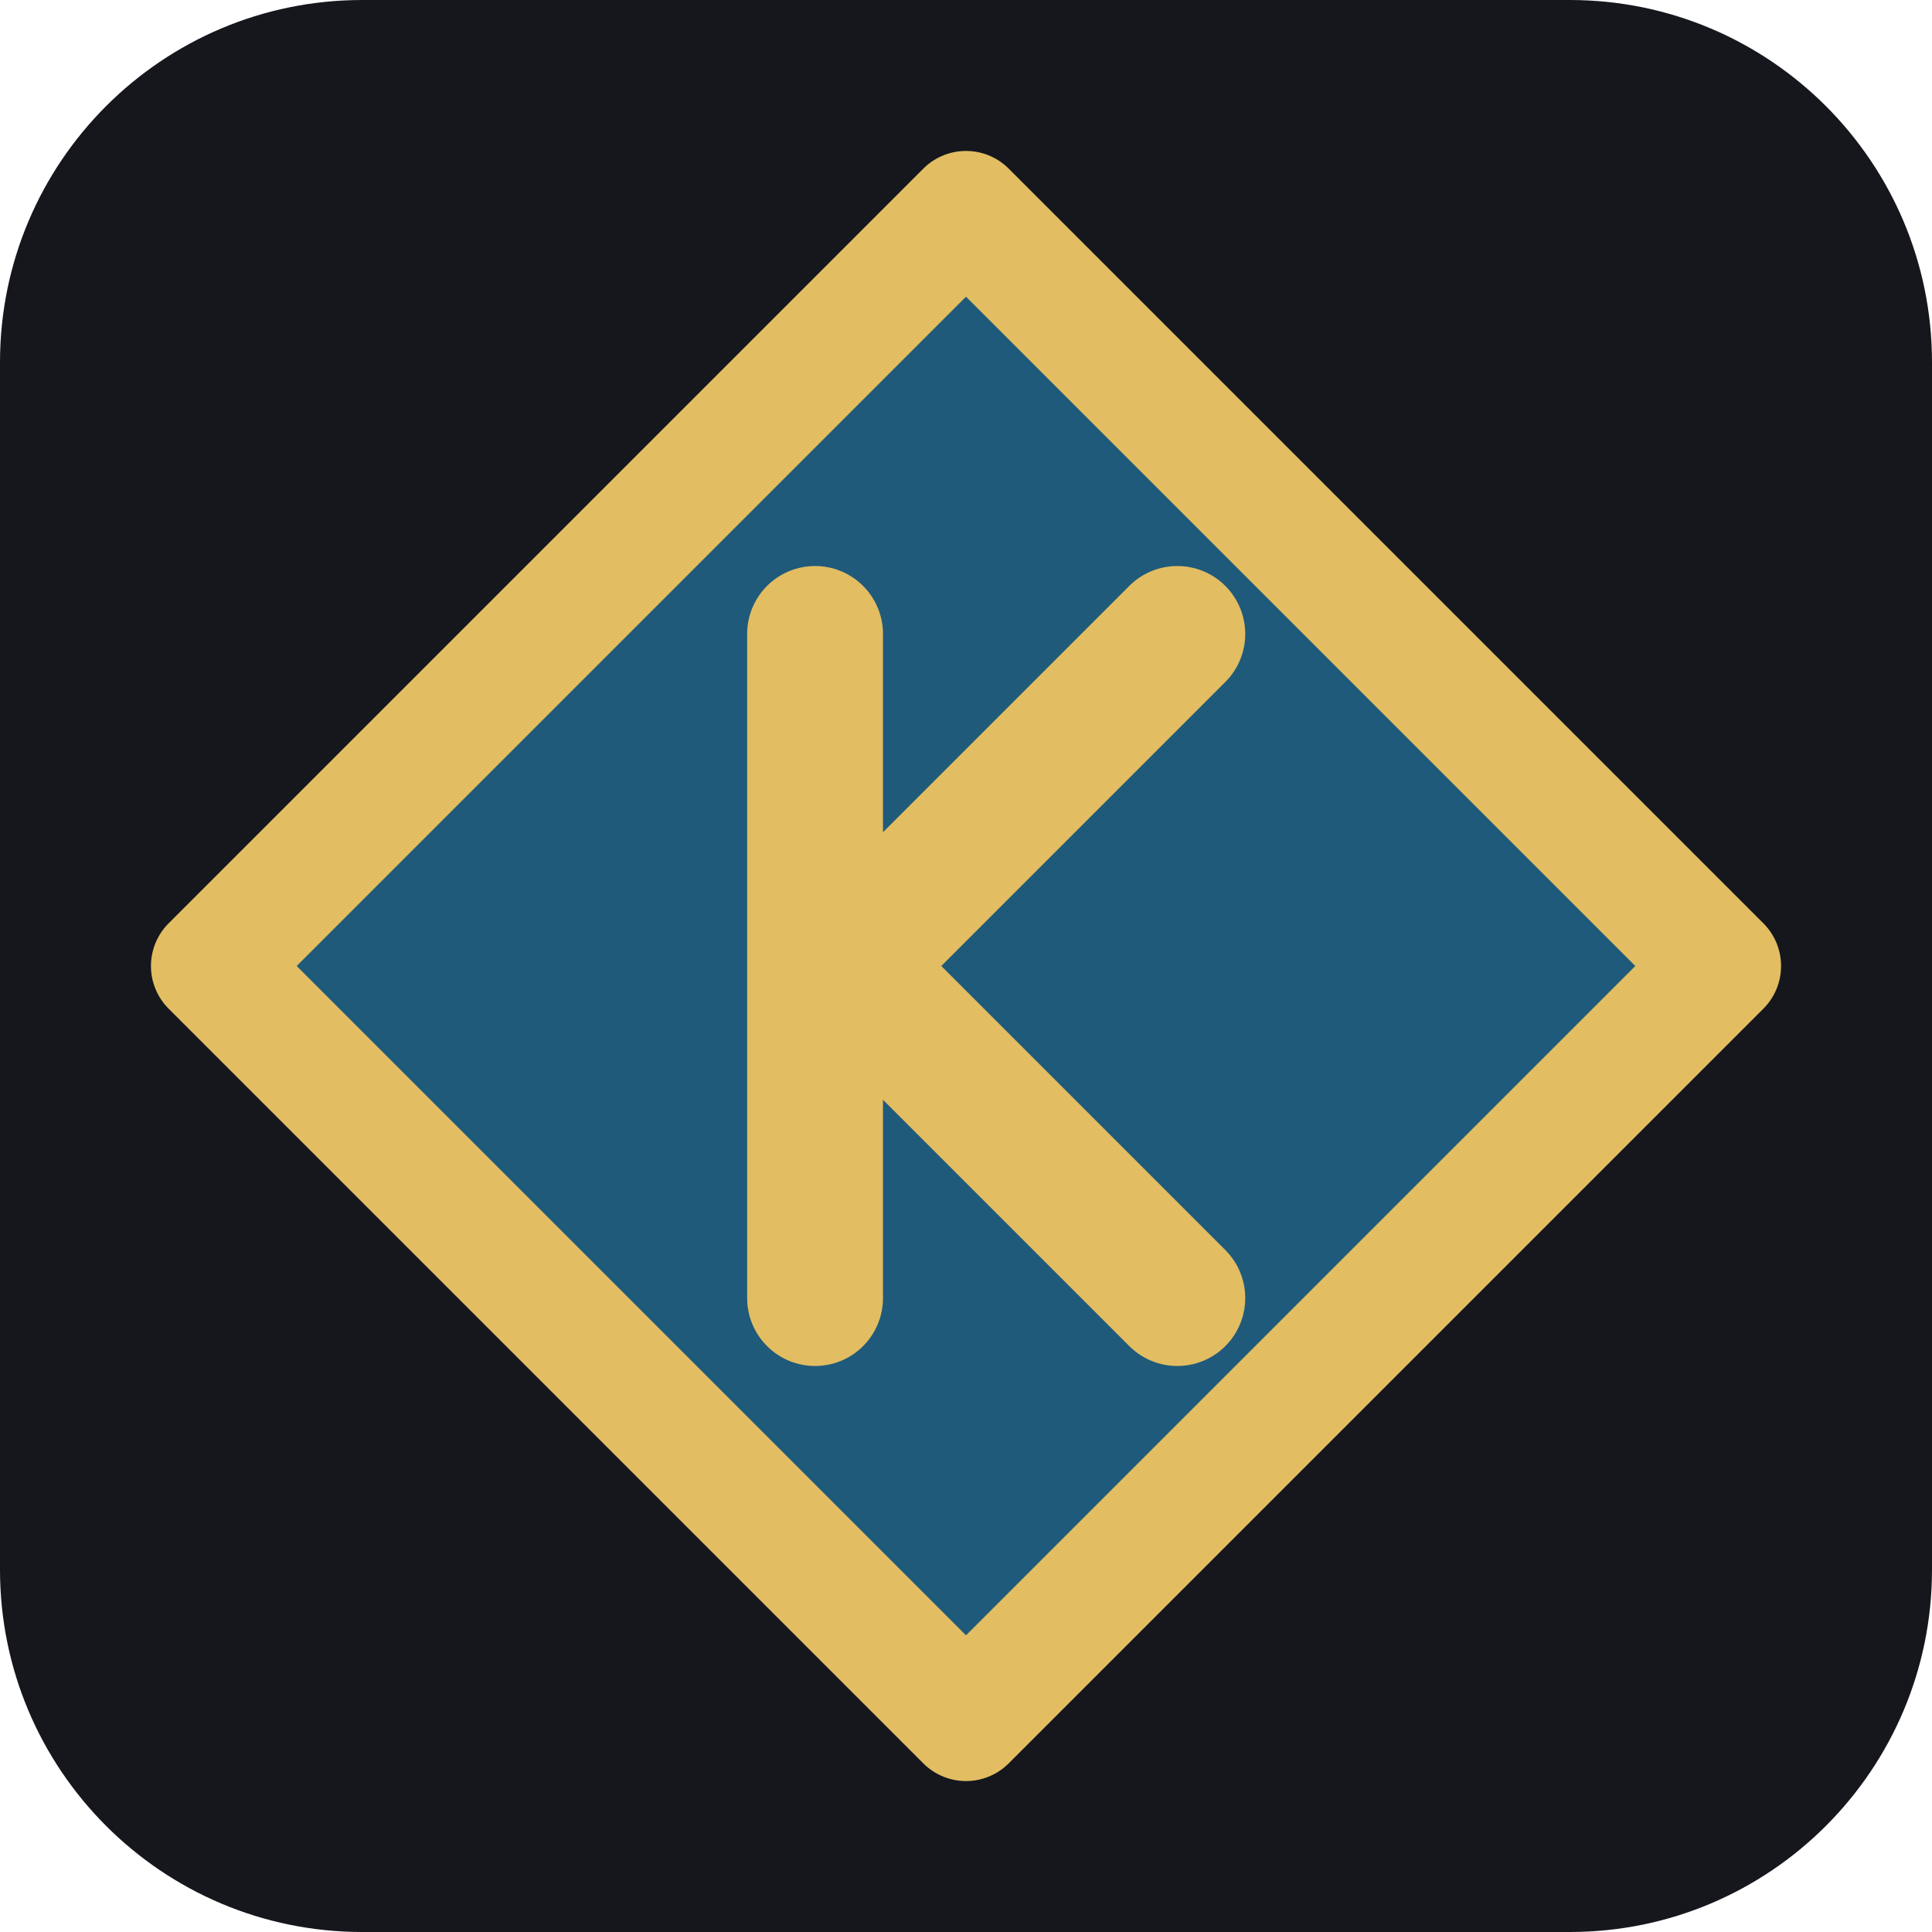
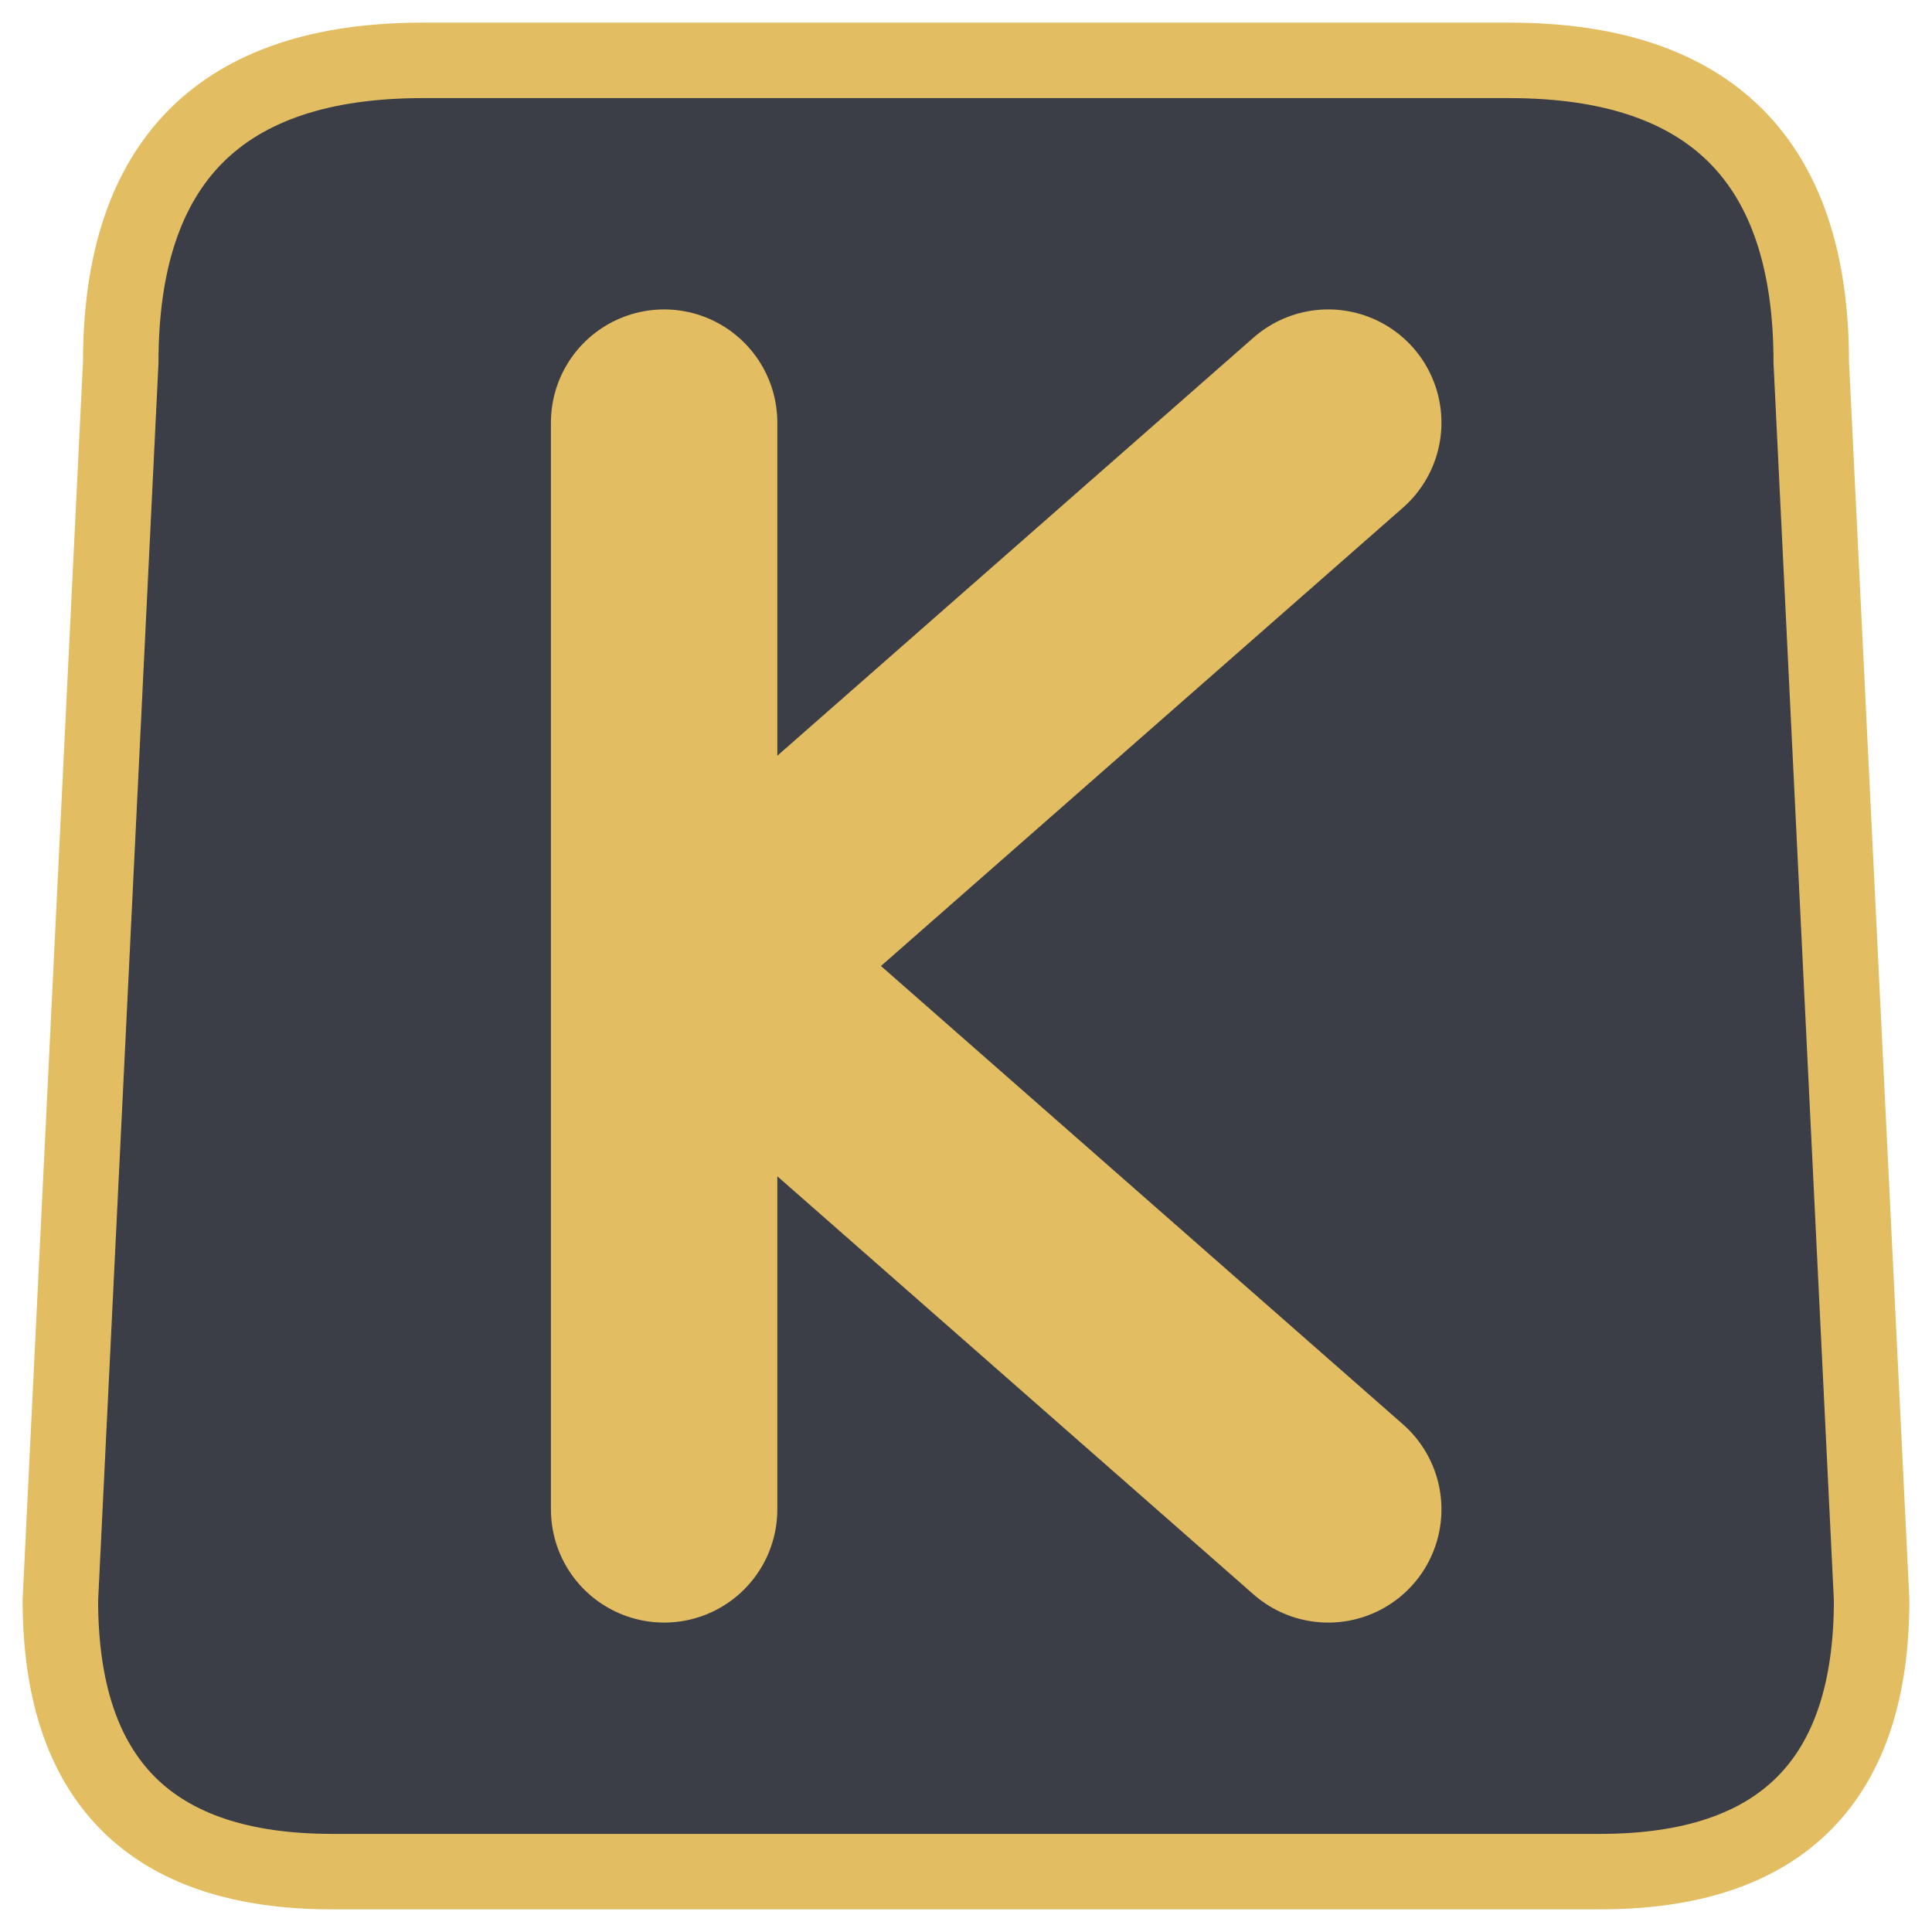
<svg xmlns="http://www.w3.org/2000/svg" viewBox="0 0 64 64">
-   <rect width="64" height="64" rx="12" fill="#15171d" />
-   <path d="M32 7 L57 32 L32 57 L7 32Z" fill="#1f5a7a" stroke="#e2bd62" stroke-width="4" stroke-linejoin="round" />
-   <path d="M27 21 L27 43 M39 21 L28 32 L39 43" fill="none" stroke="#e2bd62" stroke-width="4.5" stroke-linecap="round" stroke-linejoin="round" />
+   <path d="M14 2 L50 2 Q60 2 60 12 L62 53 Q62 62 53 62 L11 62 Q2 62 2 53 L4 12 Q4 2 14 2Z" fill="#3b3d47" stroke="#e2bd62" stroke-width="2.5" />
+   <path d="M22 14 L22 50 M44 14 L23.5 32 L44 50" fill="none" stroke="#e2bd62" stroke-width="7.5" stroke-linecap="round" stroke-linejoin="round" />
</svg>
